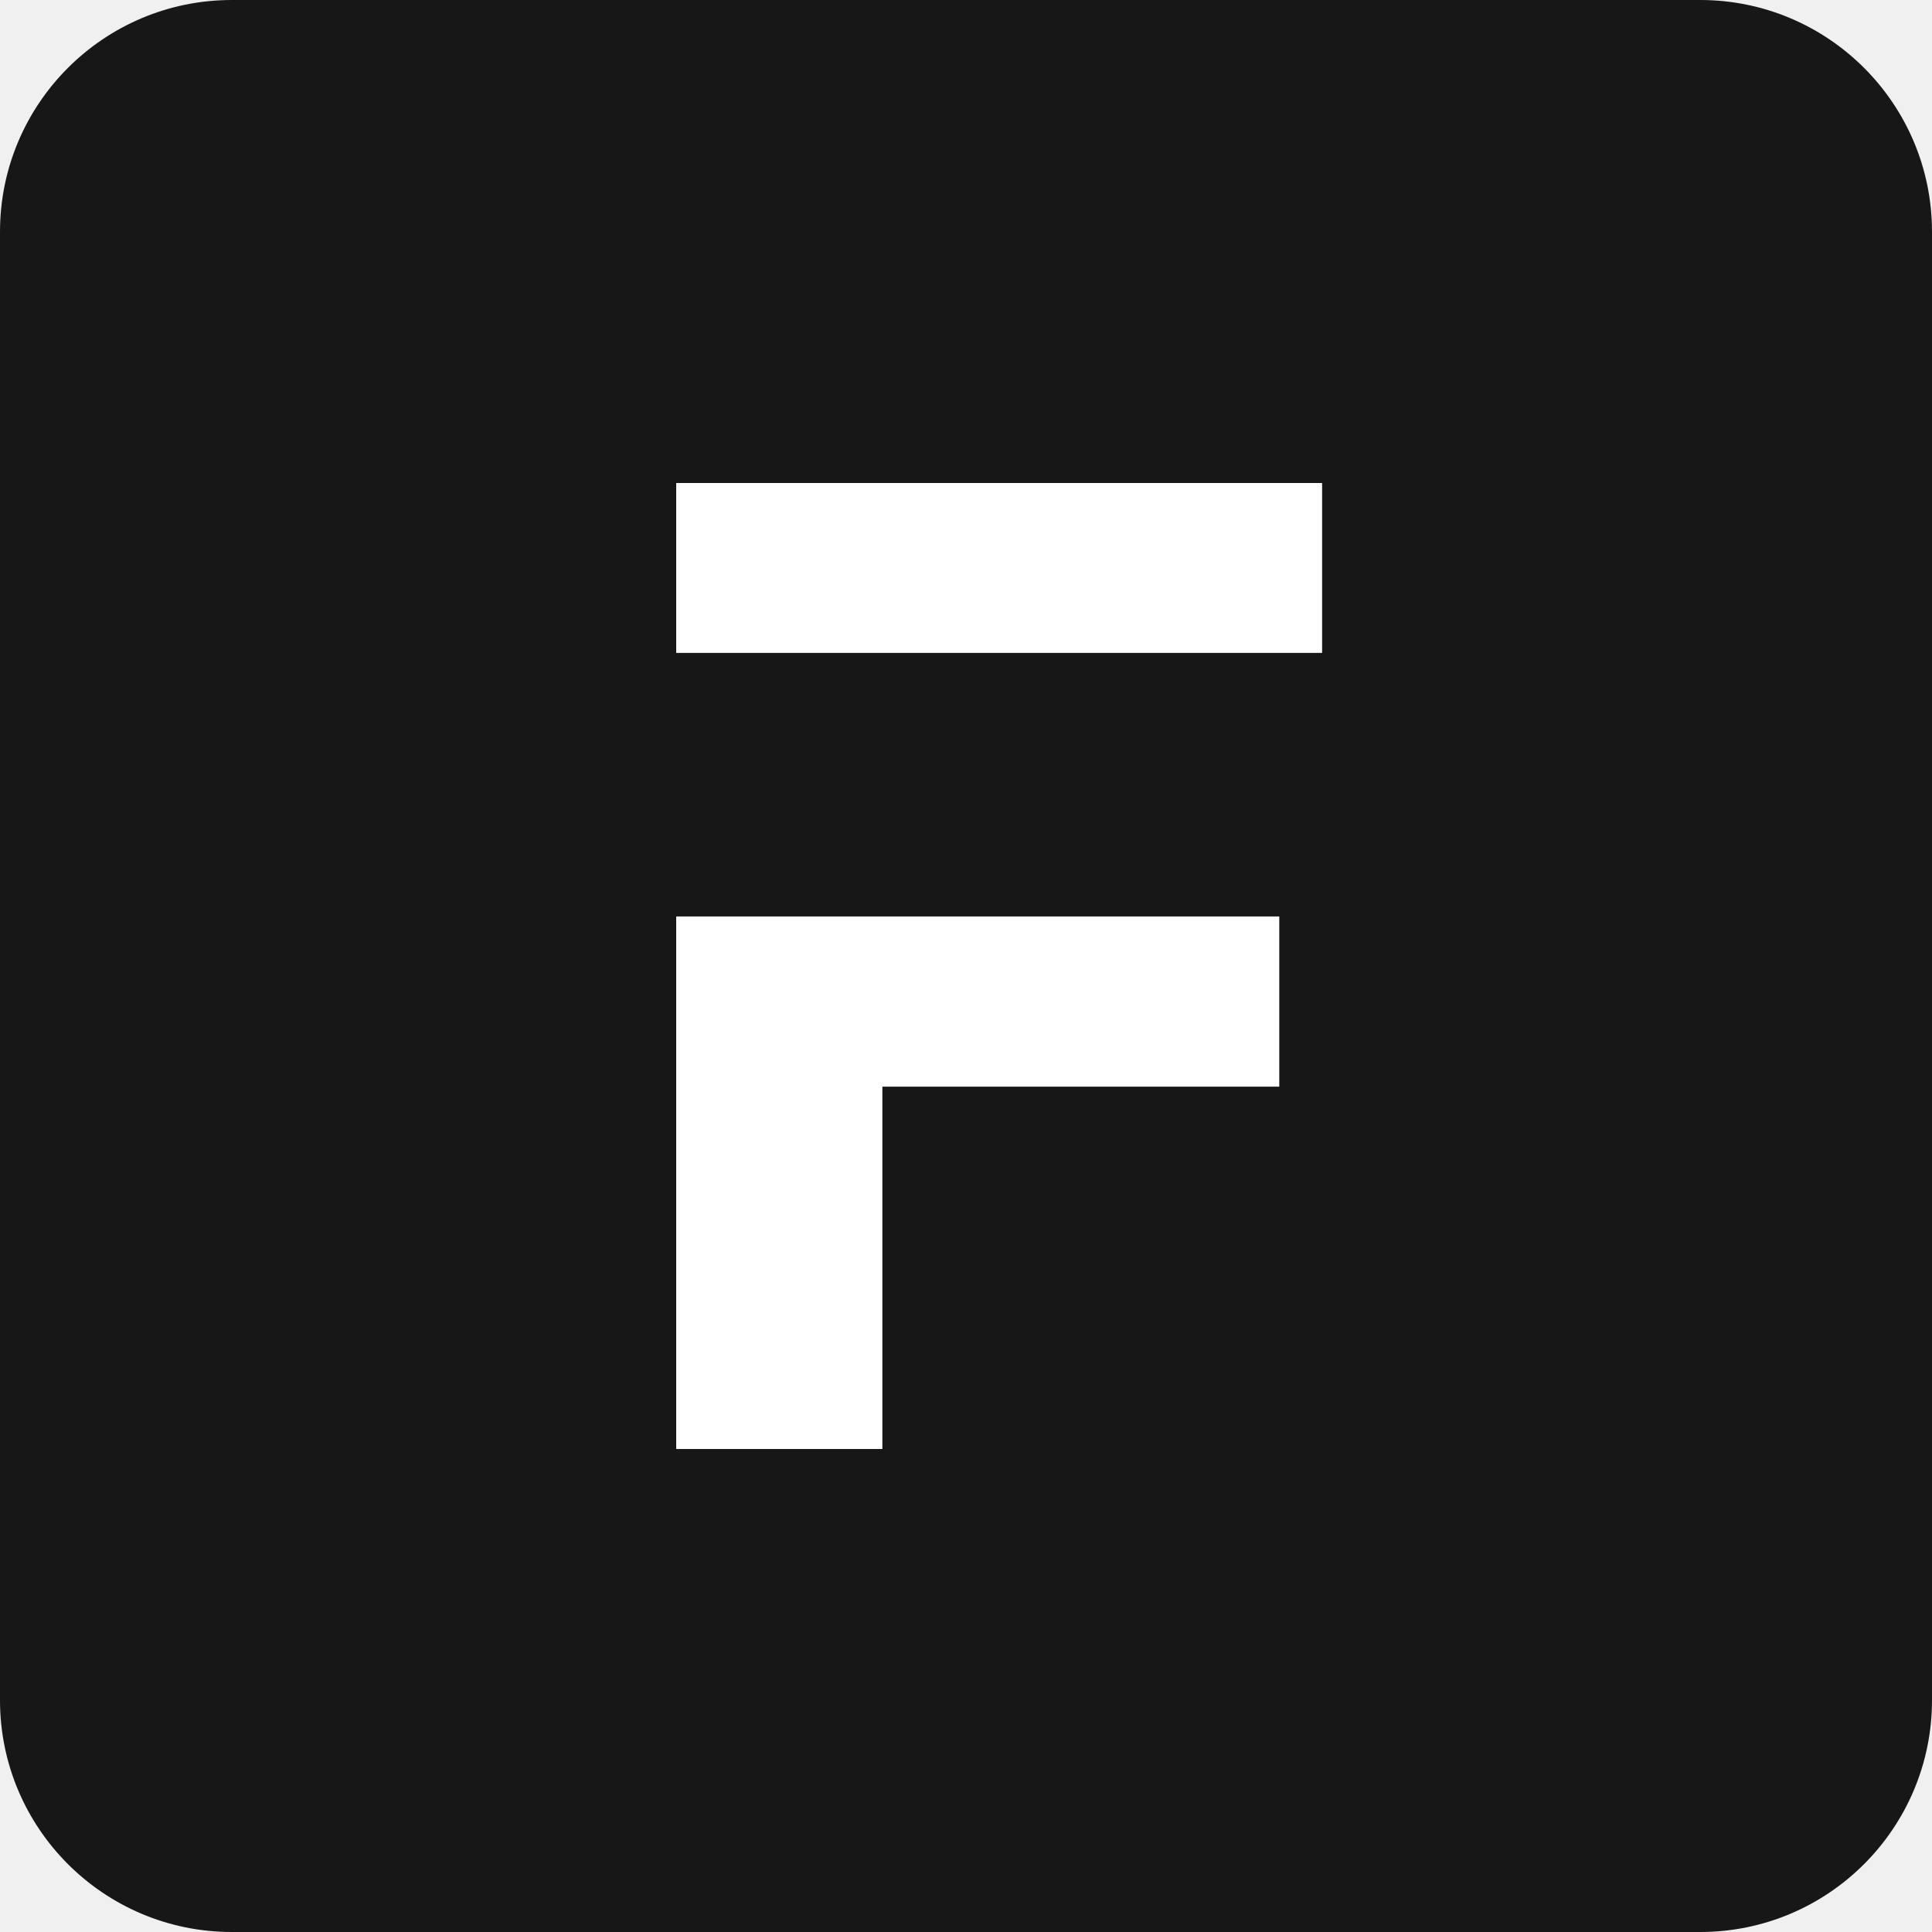
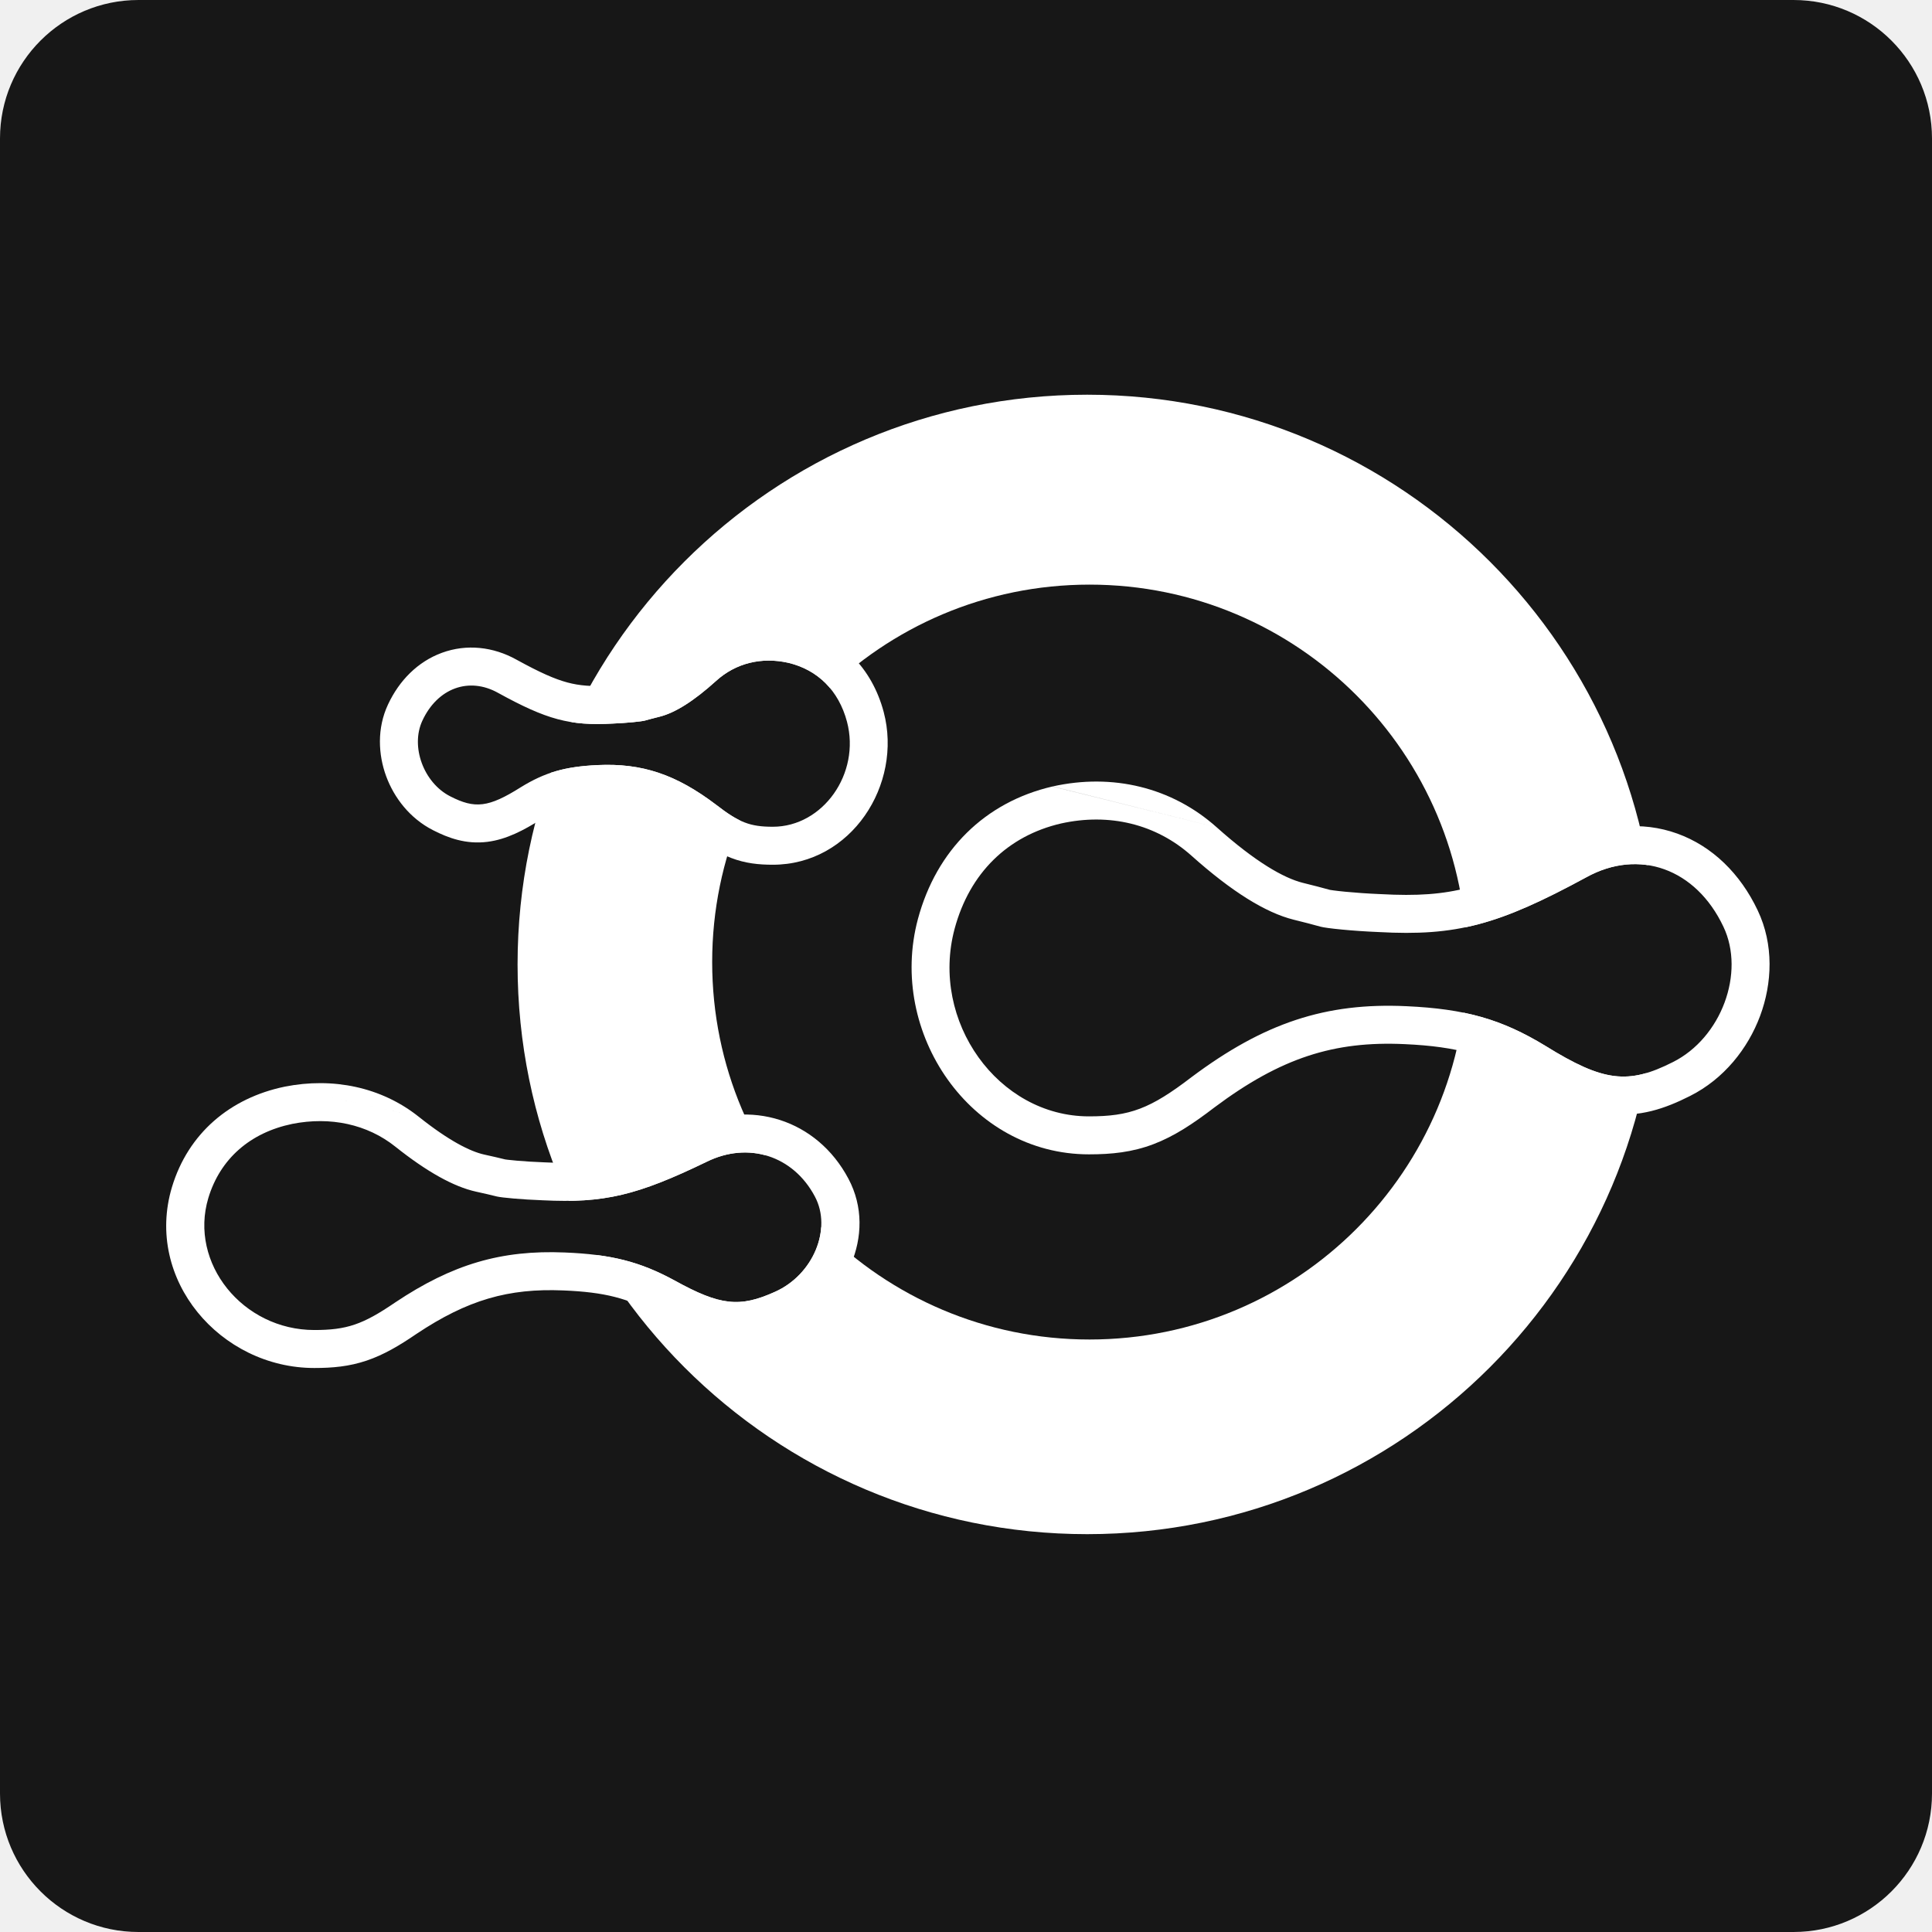
- <svg xmlns="http://www.w3.org/2000/svg" width="100" height="100" viewBox="0 0 100 100" fill="none">
-   <path d="M0 12C0 5.373 5.373 0 12 0H88C94.627 0 100 5.373 100 12V88C100 94.627 94.627 100 88 100H12C5.373 100 0 94.627 0 88V12Z" fill="#171717" />
-   <path d="M68.432 25H35V33.794H68.432V25Z" fill="white" />
-   <path d="M35 47.436V75H45.671V56.245H66.215V47.436H35Z" fill="white" />
+ <svg xmlns="http://www.w3.org/2000/svg" width="279" height="279" viewBox="0 0 279 279" fill="none">
+   <rect width="279" height="279" rx="20" fill="#171717" />
+   <path d="M239.247 139.274C239.247 184.713 202.421 221.548 156.994 221.548C111.567 221.548 74.742 184.713 74.742 139.274C74.742 93.835 111.567 57 156.994 57C202.421 57 239.247 93.835 239.247 139.274Z" fill="white" />
+   <path d="M211.829 138.931C211.829 169.034 187.432 193.438 157.337 193.438C127.242 193.438 102.845 169.034 102.845 138.931C102.845 108.828 127.242 84.425 157.337 84.425C187.432 84.425 211.829 108.828 211.829 138.931Z" fill="#171717" />
+   <path d="M153.215 118.92C145.535 120.705 140.026 126.06 137.854 134.13C134.285 147.478 144.138 161.214 157.25 161.214C163.146 161.214 166.094 160.127 172.068 155.549C182.542 147.711 191.464 144.762 203.101 145.305C211.558 145.693 216.833 147.168 223.195 151.048C231.574 156.247 235.143 156.635 241.582 153.376C248.564 149.884 252.056 140.494 248.875 133.82C244.918 125.439 236.694 122.49 229.091 126.681C216.368 133.587 210.316 135.217 199.067 134.596C195.265 134.441 191.541 134.053 190.688 133.82C189.834 133.587 188.128 133.122 186.809 132.811C182.774 131.802 177.887 128.776 172.068 123.576C166.948 118.998 160.198 117.368 153.215 118.92Z" fill="#171717" />
+   <path fill-rule="evenodd" clip-rule="evenodd" d="M152 113.572L151.975 113.578C142.243 115.839 135.235 122.762 132.559 132.705L132.557 132.713C128.16 149.158 140.144 166.699 157.25 166.699C160.552 166.699 163.498 166.396 166.577 165.226C169.547 164.097 172.277 162.297 175.377 159.922C184.956 152.76 192.645 150.308 202.845 150.784L202.85 150.784C210.531 151.137 214.878 152.402 220.323 155.72C224.589 158.366 228.438 160.332 232.443 160.827C236.738 161.359 240.398 160.121 244.047 158.276C248.945 155.821 252.418 151.43 254.178 146.706C255.932 141.997 256.179 136.408 253.83 131.471C251.328 126.175 247.272 122.199 242.208 120.375C237.109 118.539 231.522 119.084 226.462 121.867C220.219 125.256 215.988 127.136 212.124 128.159C208.353 129.156 204.646 129.411 199.369 129.119L199.33 129.117L199.29 129.116C197.494 129.042 195.713 128.914 194.297 128.777C193.587 128.709 192.997 128.642 192.558 128.582C192.21 128.535 192.06 128.506 192.044 128.505C191.188 128.271 189.482 127.807 188.107 127.482C185.38 126.79 181.313 124.482 175.723 119.487M186.809 132.811C188.128 133.122 189.834 133.587 190.688 133.82C191.541 134.053 195.265 134.441 199.067 134.596C210.316 135.217 216.368 133.587 229.091 126.681C236.694 122.49 244.918 125.439 248.875 133.82C252.056 140.494 248.564 149.884 241.582 153.376C235.143 156.635 231.574 156.247 223.195 151.048C216.833 147.168 211.558 145.693 203.101 145.305C191.464 144.762 182.542 147.711 172.068 155.549C166.094 160.127 163.146 161.214 157.25 161.214C144.138 161.214 134.285 147.478 137.854 134.13C140.026 126.06 145.535 120.705 153.215 118.92C160.198 117.368 166.948 118.998 172.068 123.576C177.887 128.776 182.774 131.802 186.809 132.811ZM152 113.572L152.026 113.566ZM152.026 113.566C160.612 111.657 169.195 113.652 175.721 119.486Z" fill="white" />
+   <path d="M42.204 162.302C36.144 163.558 31.798 167.326 30.085 173.006C27.269 182.4 35.042 192.067 45.387 192.067C50.039 192.067 52.365 191.302 57.078 188.08C65.341 182.564 72.38 180.488 81.562 180.871C88.233 181.144 92.396 182.181 97.415 184.912C104.025 188.571 106.841 188.844 111.921 186.551C117.43 184.093 120.185 177.484 117.675 172.788C114.553 166.889 108.065 164.814 102.067 167.763C92.028 172.624 87.254 173.771 78.379 173.334C75.379 173.224 72.441 172.951 71.768 172.788C71.095 172.624 69.748 172.296 68.708 172.078C65.525 171.368 61.669 169.238 57.078 165.578C53.038 162.356 47.713 161.209 42.204 162.302Z" fill="#171717" />
+   <path fill-rule="evenodd" clip-rule="evenodd" d="M41.114 156.926L41.091 156.931C33.233 158.56 27.178 163.656 24.835 171.421L24.834 171.426L24.832 171.431C20.833 184.773 31.83 197.552 45.387 197.552C48.024 197.552 50.43 197.337 52.969 196.476C55.424 195.644 57.666 194.32 60.146 192.626C67.516 187.711 73.418 186.021 81.334 186.351L81.337 186.351C87.328 186.596 90.637 187.471 94.778 189.721C98.18 191.603 101.335 193.051 104.641 193.416C108.186 193.807 111.204 192.891 114.167 191.554C121.911 188.091 126.835 178.311 122.517 170.213C117.996 161.681 108.291 158.601 99.664 162.833C94.765 165.204 91.493 166.497 88.527 167.197C85.637 167.879 82.777 168.059 78.648 167.855L78.613 167.854L78.578 167.852C77.171 167.801 75.777 167.711 74.67 167.616C74.115 167.569 73.657 167.522 73.32 167.481C73.109 167.456 72.998 167.439 72.964 167.434C72.28 167.267 70.953 166.946 69.873 166.718C67.895 166.269 64.829 164.743 60.497 161.29M68.708 172.078C69.748 172.296 71.095 172.624 71.768 172.788C72.441 172.951 75.379 173.224 78.379 173.334C87.254 173.771 92.028 172.624 102.067 167.763C108.065 164.814 114.553 166.889 117.675 172.788C120.185 177.484 117.43 184.093 111.921 186.551C106.841 188.844 104.025 188.571 97.415 184.912C92.396 182.181 88.233 181.144 81.562 180.871C72.38 180.488 65.341 182.564 57.078 188.08C52.365 191.302 50.039 192.067 45.387 192.067C35.042 192.067 27.269 182.4 30.085 173.006C31.798 167.326 36.144 163.558 42.204 162.302C47.713 161.209 53.038 162.356 57.078 165.578C61.669 169.238 65.525 171.368 68.708 172.078ZM60.495 161.289C55.052 156.948 48.041 155.553 41.138 156.921L41.114 156.926" fill="white" />
+   <path d="M113.831 95.714C118.073 96.714 121.115 99.711 122.315 104.229C124.286 111.702 118.844 119.391 111.603 119.391C108.347 119.391 106.719 118.783 103.42 116.22C97.635 111.832 92.708 110.181 86.281 110.485C81.611 110.702 78.697 111.528 75.184 113.7C70.556 116.611 68.585 116.828 65.029 115.003C61.173 113.048 59.245 107.792 61.002 104.056C63.187 99.364 67.728 97.713 71.927 100.059C78.954 103.925 82.296 104.838 88.509 104.49C90.609 104.403 92.665 104.186 93.136 104.056C93.608 103.925 94.55 103.665 95.279 103.491C97.507 102.926 100.206 101.232 103.42 98.321C106.248 95.758 109.975 94.846 113.831 95.714Z" fill="#171717" />
+   <path fill-rule="evenodd" clip-rule="evenodd" d="M115.062 90.369L115.088 90.376C121.41 91.865 125.925 96.459 127.615 102.821L127.617 102.83C130.378 113.299 122.924 124.876 111.603 124.876C109.615 124.876 107.65 124.692 105.557 123.885C103.578 123.123 101.845 121.94 100.082 120.572C95.193 116.868 91.509 115.729 86.54 115.964L86.536 115.964C82.653 116.145 80.676 116.755 78.084 118.355C75.695 119.857 73.176 121.22 70.387 121.57C67.299 121.957 64.746 121.021 62.538 119.889C59.197 118.191 56.909 115.207 55.764 112.09C54.623 108.985 54.415 105.182 56.036 101.729C57.64 98.291 60.321 95.546 63.829 94.266C67.381 92.969 71.217 93.385 74.584 95.26C77.979 97.128 80.105 98.064 81.944 98.557C83.687 99.024 85.45 99.168 88.203 99.014L88.243 99.011L88.282 99.01C89.227 98.971 90.164 98.902 90.901 98.83C91.271 98.794 91.564 98.76 91.765 98.732C91.8 98.727 91.83 98.723 91.855 98.719C92.353 98.582 93.224 98.344 93.958 98.167C94.876 97.925 96.755 96.958 99.738 94.257C103.969 90.421 109.549 89.127 115.036 90.364L115.062 90.369ZM103.42 98.321C100.206 101.232 97.507 102.926 95.279 103.491C94.55 103.665 93.608 103.925 93.136 104.056C92.665 104.186 90.609 104.403 88.509 104.49C82.296 104.838 78.954 103.925 71.927 100.059C67.728 97.713 63.187 99.364 61.002 104.056C59.245 107.792 61.173 113.048 65.029 115.003C68.585 116.828 70.556 116.611 75.184 113.7C78.697 111.528 81.611 110.702 86.281 110.485C92.708 110.181 97.635 111.832 103.42 116.22C106.719 118.783 108.347 119.391 111.603 119.391C118.844 119.391 124.286 111.702 122.315 104.229C121.115 99.711 118.073 96.714 113.831 95.714C109.975 94.846 106.248 95.758 103.42 98.321ZM91.937 98.706L91.933 98.707C91.95 98.704 91.952 98.704 91.937 98.706Z" fill="white" />
</svg>
